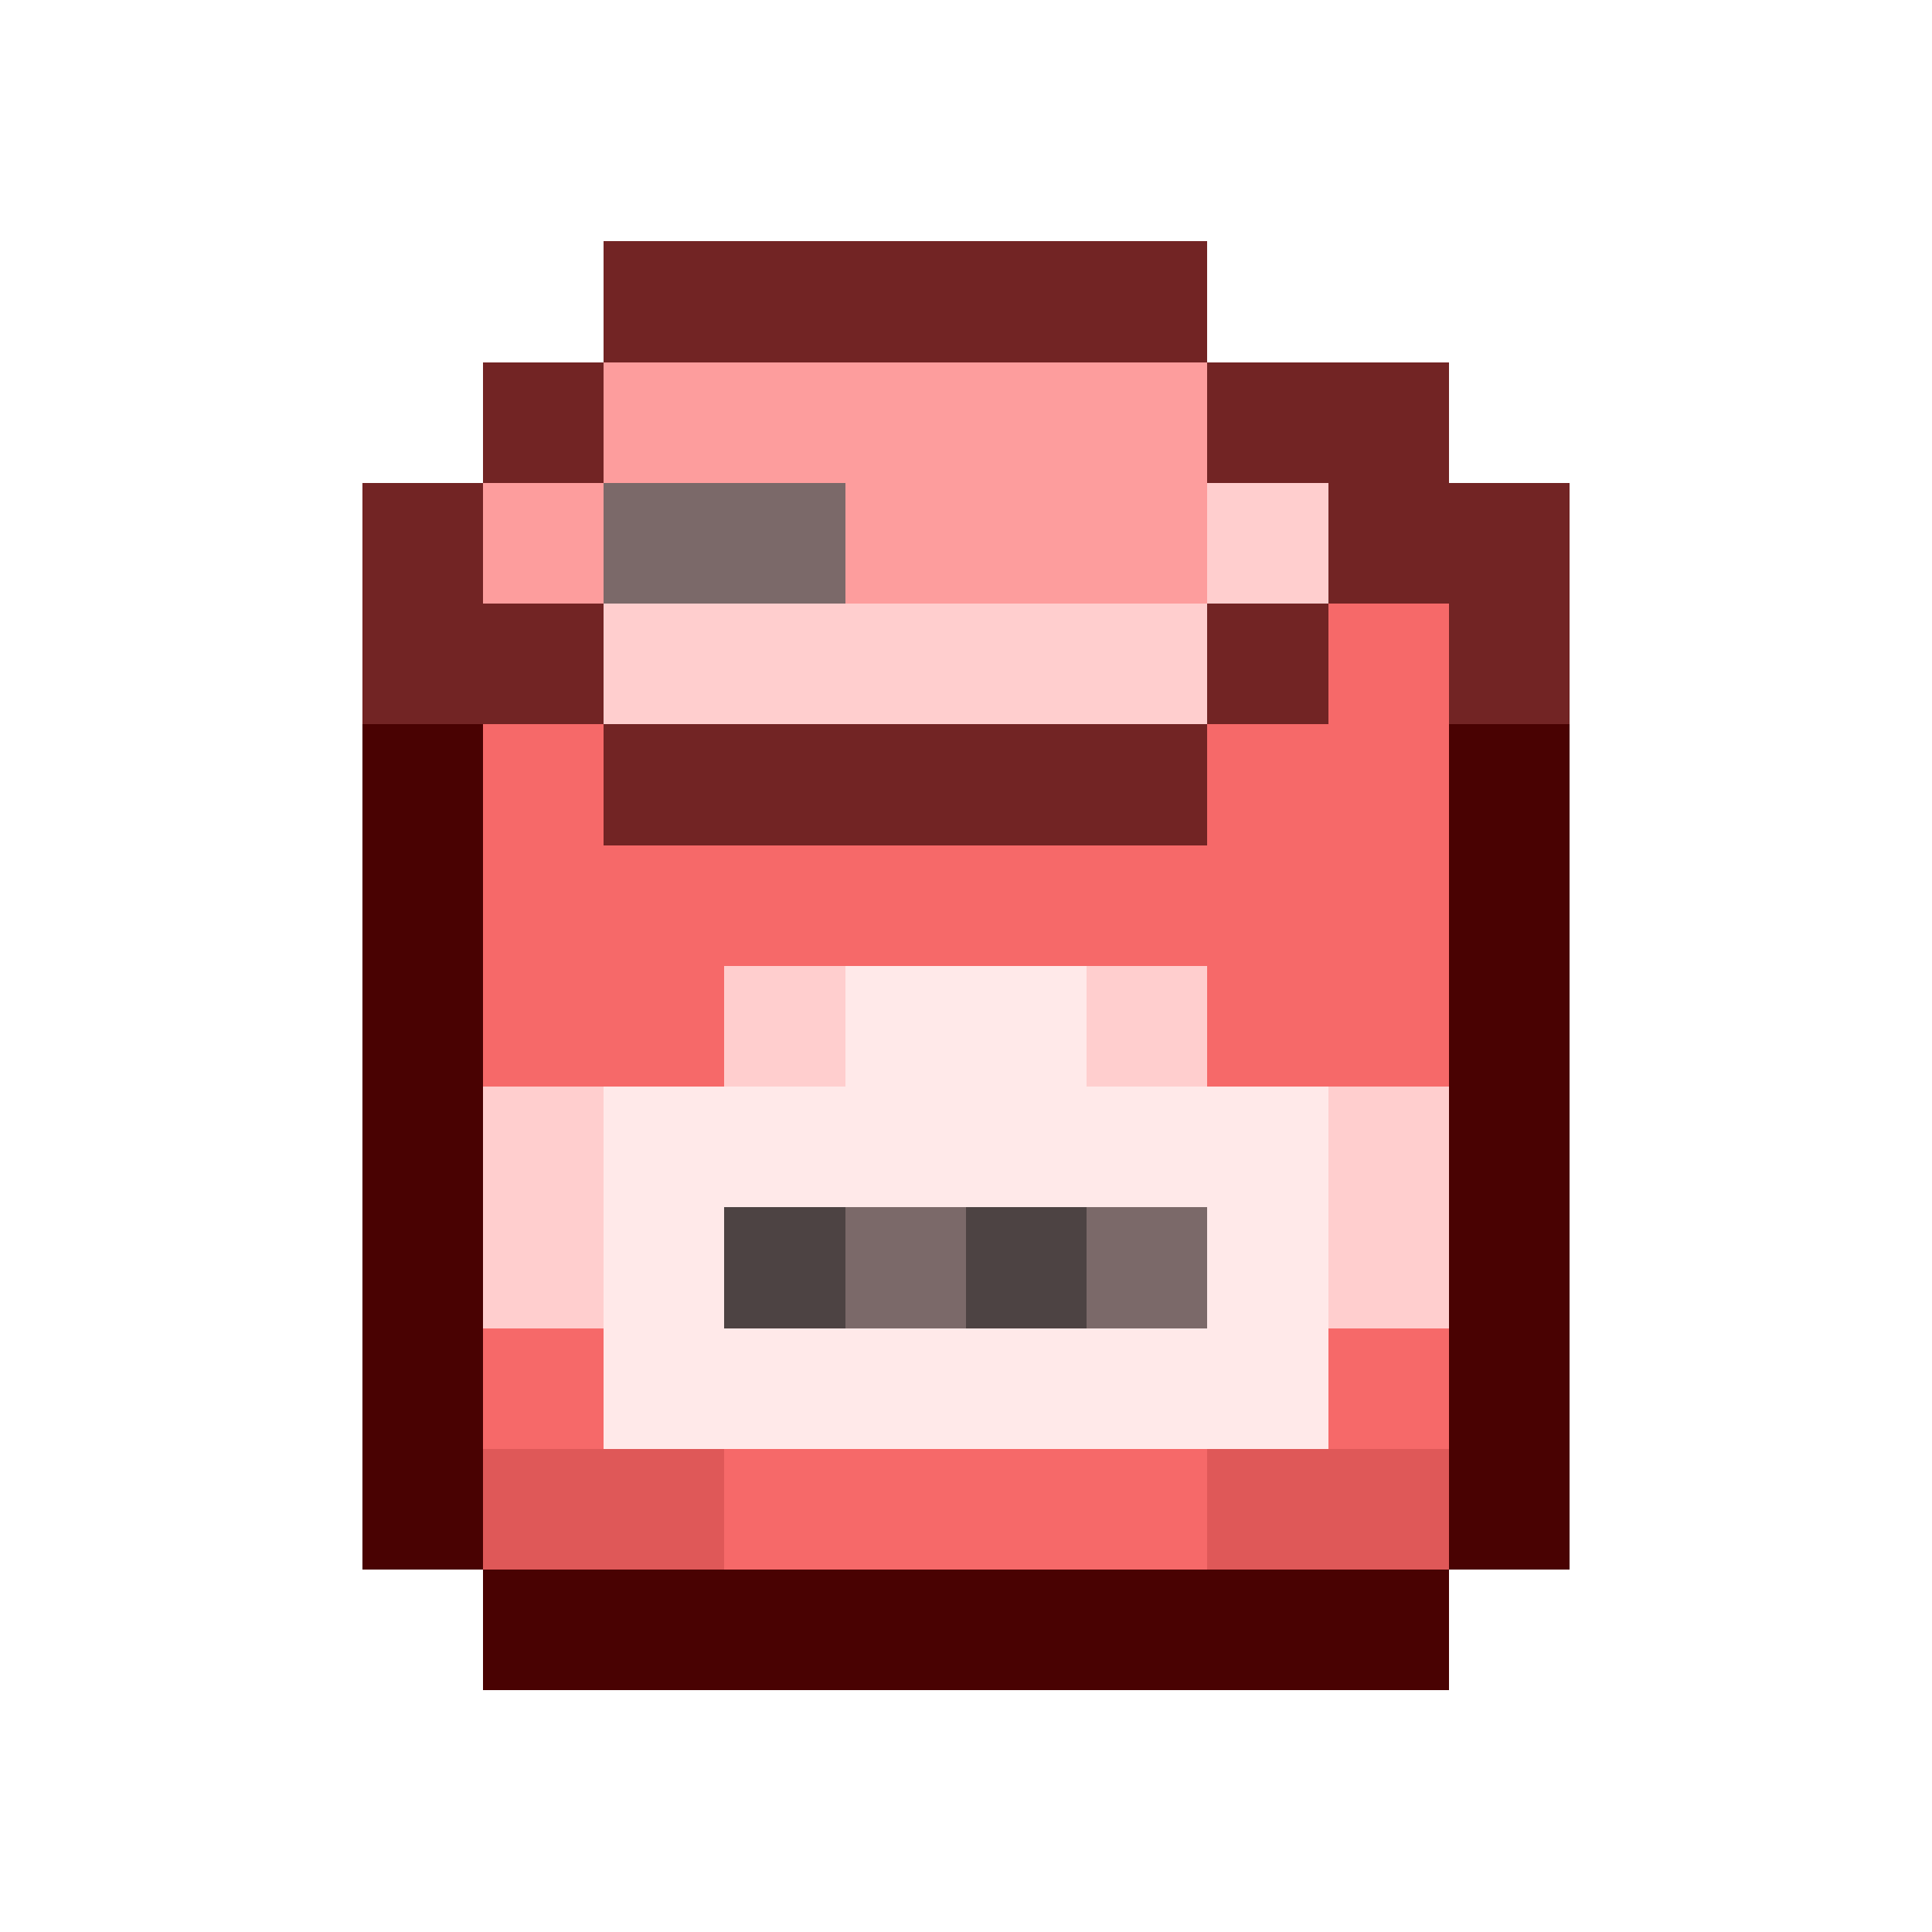
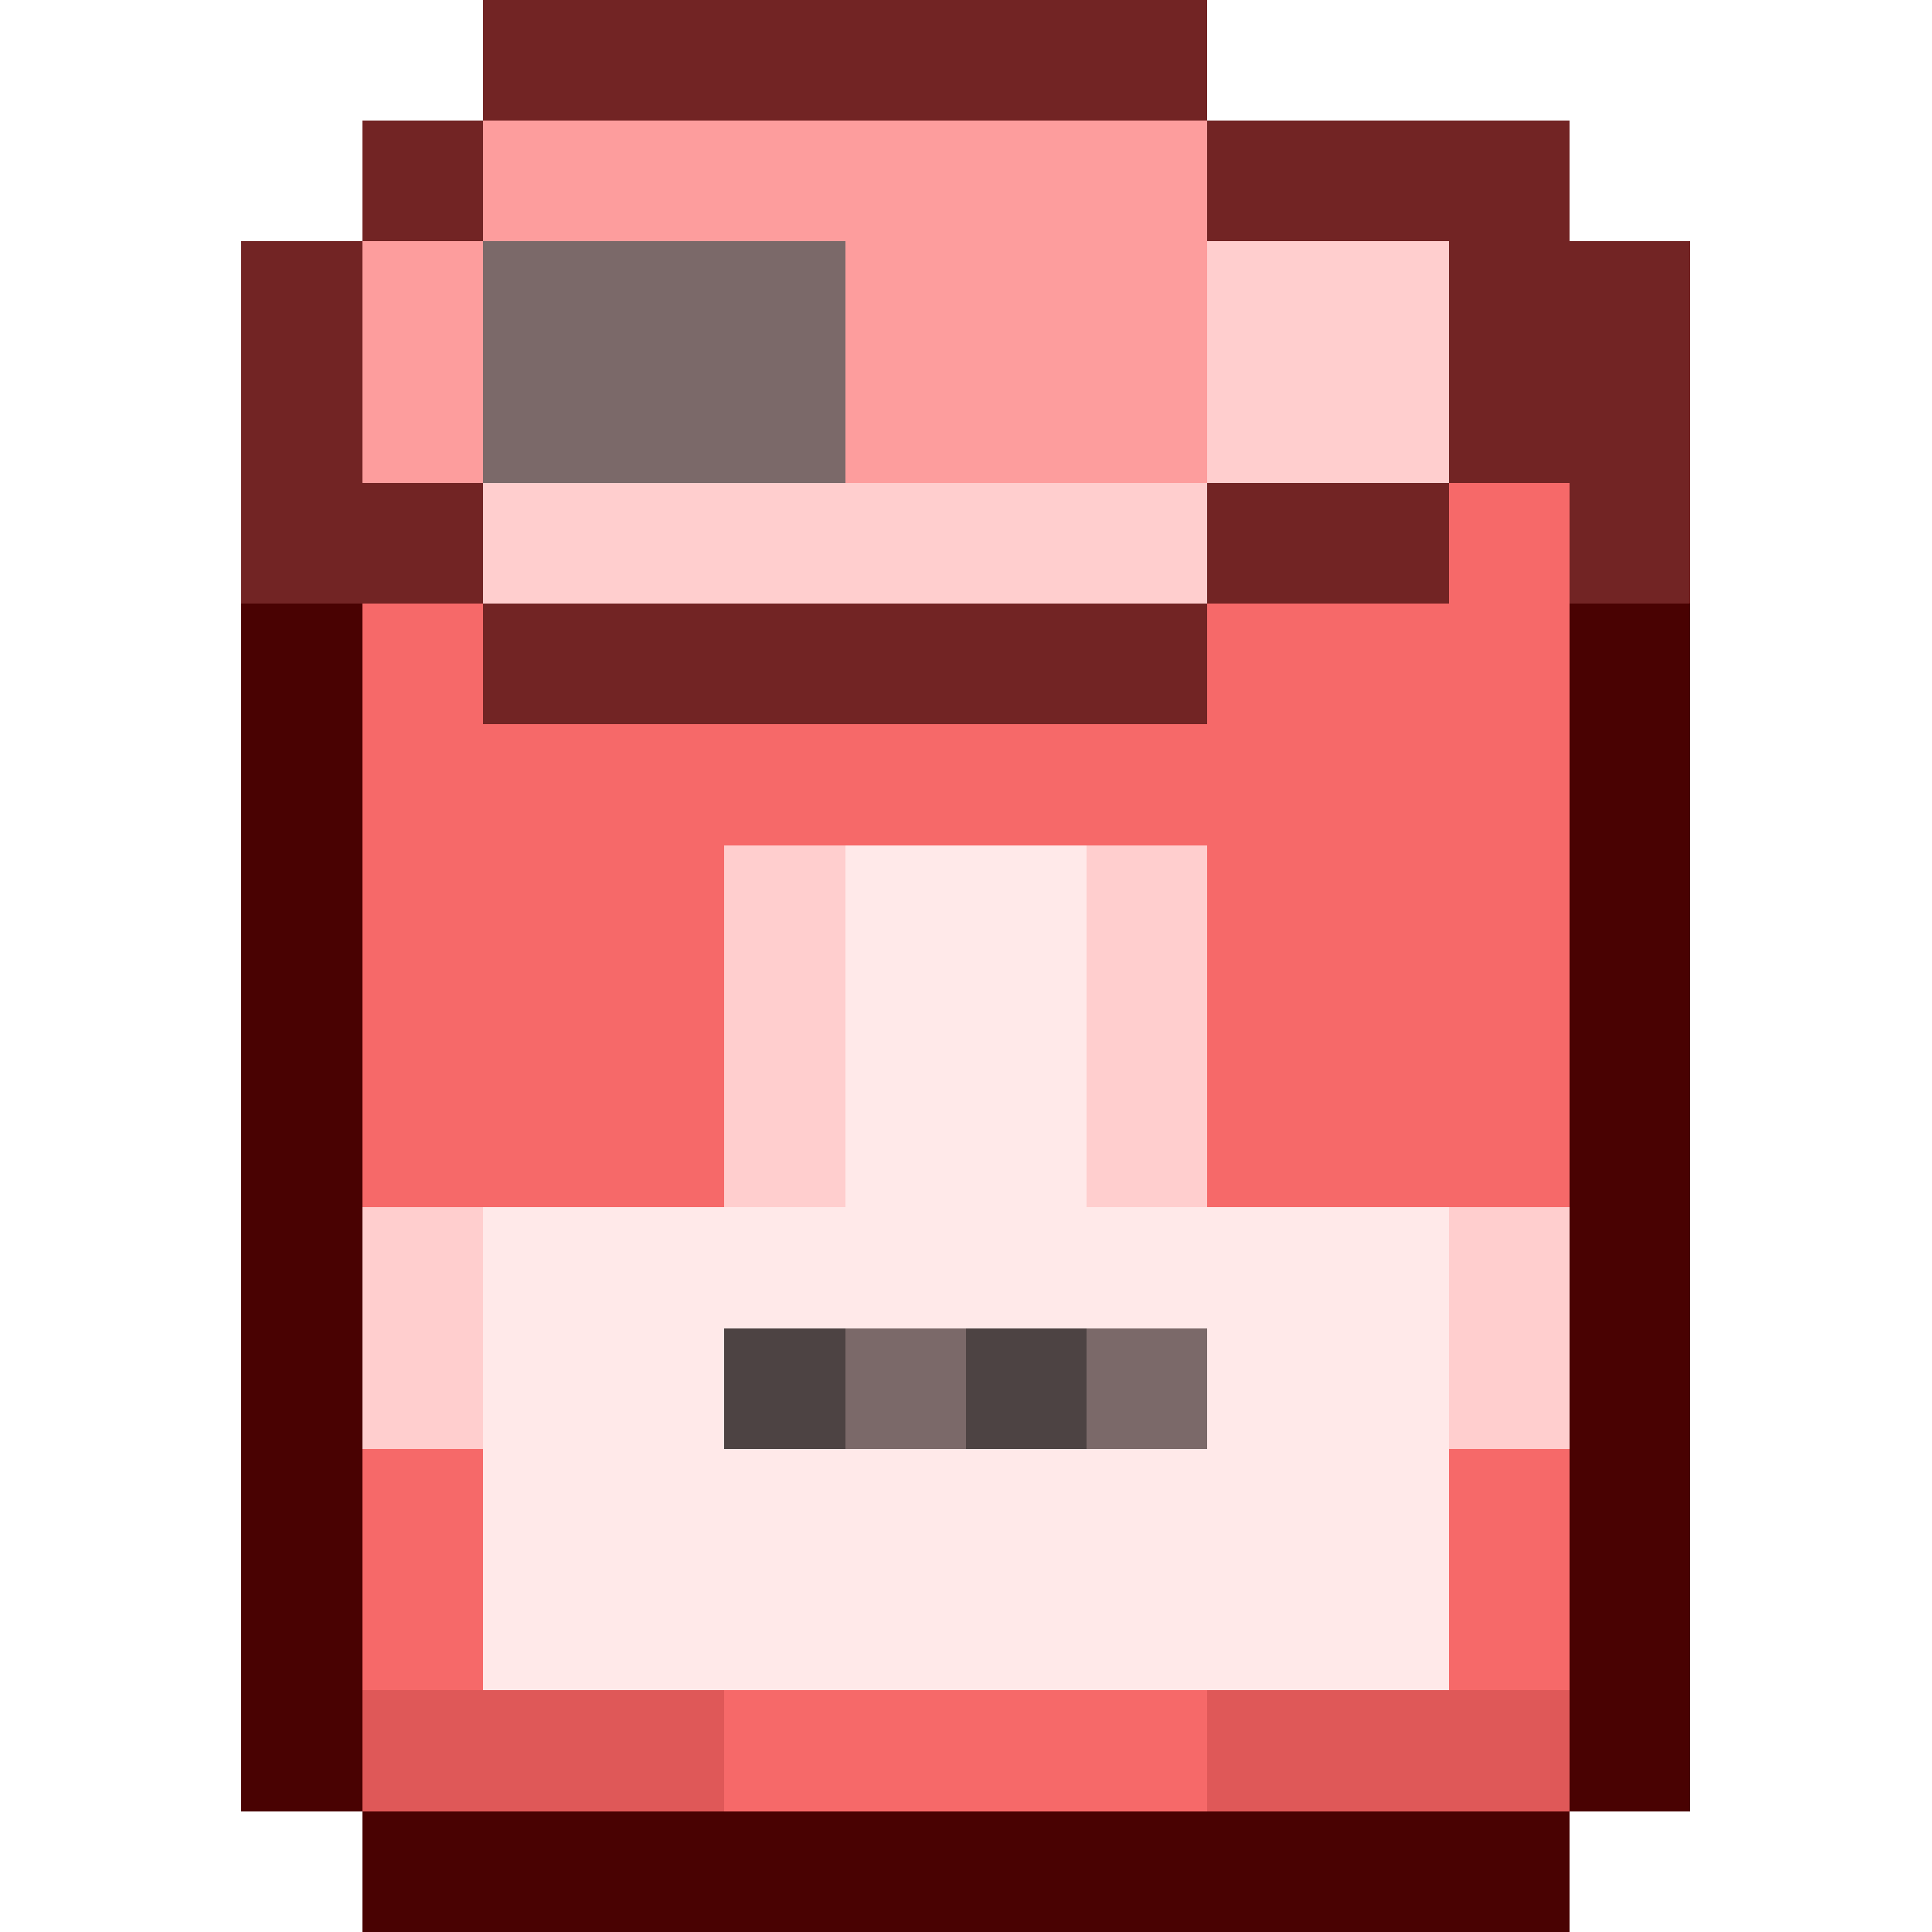
<svg xmlns="http://www.w3.org/2000/svg" version="1.1" width="16" height="16" shape-rendering="crispEdges">
-   <rect x="5" y="2" width="1" height="1" fill="#722424" />
-   <rect x="6" y="2" width="1" height="1" fill="#722424" />
-   <rect x="7" y="2" width="1" height="1" fill="#722424" />
-   <rect x="8" y="2" width="1" height="1" fill="#722424" />
-   <rect x="9" y="2" width="1" height="1" fill="#722424" />
-   <rect x="4" y="3" width="1" height="1" fill="#722424" />
-   <rect x="5" y="3" width="1" height="1" fill="#FD9D9D" />
-   <rect x="6" y="3" width="1" height="1" fill="#FD9D9D" />
+   <rect x="4" y="0" width="1" height="1" fill="#722424" />
+   <rect x="5" y="0" width="1" height="1" fill="#722424" />
+   <rect x="6" y="0" width="1" height="1" fill="#722424" />
+   <rect x="7" y="0" width="1" height="1" fill="#722424" />
+   <rect x="8" y="0" width="1" height="1" fill="#722424" />
+   <rect x="9" y="0" width="1" height="1" fill="#722424" />
+   <rect x="3" y="1" width="1" height="1" fill="#722424" />
+   <rect x="4" y="1" width="1" height="1" fill="#FD9D9D" />
+   <rect x="5" y="1" width="1" height="1" fill="#FD9D9D" />
+   <rect x="6" y="1" width="1" height="1" fill="#FD9D9D" />
+   <rect x="7" y="1" width="1" height="1" fill="#FD9D9D" />
+   <rect x="8" y="1" width="1" height="1" fill="#FD9D9D" />
+   <rect x="9" y="1" width="1" height="1" fill="#FD9D9D" />
+   <rect x="10" y="1" width="1" height="1" fill="#722424" />
+   <rect x="11" y="1" width="1" height="1" fill="#722424" />
+   <rect x="12" y="1" width="1" height="1" fill="#722424" />
+   <rect x="2" y="2" width="1" height="1" fill="#722424" />
+   <rect x="3" y="2" width="1" height="1" fill="#FD9D9D" />
+   <rect x="4" y="2" width="1" height="1" fill="#7B6969" />
+   <rect x="5" y="2" width="1" height="1" fill="#7B6969" />
+   <rect x="6" y="2" width="1" height="1" fill="#7B6969" />
+   <rect x="7" y="2" width="1" height="1" fill="#FD9D9D" />
+   <rect x="8" y="2" width="1" height="1" fill="#FD9D9D" />
+   <rect x="9" y="2" width="1" height="1" fill="#FD9D9D" />
+   <rect x="10" y="2" width="1" height="1" fill="#FFCECE" />
+   <rect x="11" y="2" width="1" height="1" fill="#FFCECE" />
+   <rect x="12" y="2" width="1" height="1" fill="#722424" />
+   <rect x="13" y="2" width="1" height="1" fill="#722424" />
+   <rect x="2" y="3" width="1" height="1" fill="#722424" />
+   <rect x="3" y="3" width="1" height="1" fill="#FD9D9D" />
+   <rect x="4" y="3" width="1" height="1" fill="#7B6969" />
+   <rect x="5" y="3" width="1" height="1" fill="#7B6969" />
+   <rect x="6" y="3" width="1" height="1" fill="#7B6969" />
  <rect x="7" y="3" width="1" height="1" fill="#FD9D9D" />
  <rect x="8" y="3" width="1" height="1" fill="#FD9D9D" />
  <rect x="9" y="3" width="1" height="1" fill="#FD9D9D" />
-   <rect x="10" y="3" width="1" height="1" fill="#722424" />
-   <rect x="11" y="3" width="1" height="1" fill="#722424" />
+   <rect x="10" y="3" width="1" height="1" fill="#FFCECE" />
+   <rect x="11" y="3" width="1" height="1" fill="#FFCECE" />
+   <rect x="12" y="3" width="1" height="1" fill="#722424" />
+   <rect x="13" y="3" width="1" height="1" fill="#722424" />
+   <rect x="2" y="4" width="1" height="1" fill="#722424" />
  <rect x="3" y="4" width="1" height="1" fill="#722424" />
-   <rect x="4" y="4" width="1" height="1" fill="#FD9D9D" />
-   <rect x="5" y="4" width="1" height="1" fill="#7B6969" />
-   <rect x="6" y="4" width="1" height="1" fill="#7B6969" />
-   <rect x="7" y="4" width="1" height="1" fill="#FD9D9D" />
-   <rect x="8" y="4" width="1" height="1" fill="#FD9D9D" />
-   <rect x="9" y="4" width="1" height="1" fill="#FD9D9D" />
-   <rect x="10" y="4" width="1" height="1" fill="#FFCECE" />
+   <rect x="4" y="4" width="1" height="1" fill="#FFCECE" />
+   <rect x="5" y="4" width="1" height="1" fill="#FFCECE" />
+   <rect x="6" y="4" width="1" height="1" fill="#FFCECE" />
+   <rect x="7" y="4" width="1" height="1" fill="#FFCECE" />
+   <rect x="8" y="4" width="1" height="1" fill="#FFCECE" />
+   <rect x="9" y="4" width="1" height="1" fill="#FFCECE" />
+   <rect x="10" y="4" width="1" height="1" fill="#722424" />
  <rect x="11" y="4" width="1" height="1" fill="#722424" />
-   <rect x="12" y="4" width="1" height="1" fill="#722424" />
-   <rect x="3" y="5" width="1" height="1" fill="#722424" />
+   <rect x="12" y="4" width="1" height="1" fill="#F66969" />
+   <rect x="13" y="4" width="1" height="1" fill="#722424" />
+   <rect x="2" y="5" width="1" height="1" fill="#490202" />
+   <rect x="3" y="5" width="1" height="1" fill="#F66969" />
  <rect x="4" y="5" width="1" height="1" fill="#722424" />
-   <rect x="5" y="5" width="1" height="1" fill="#FFCECE" />
-   <rect x="6" y="5" width="1" height="1" fill="#FFCECE" />
-   <rect x="7" y="5" width="1" height="1" fill="#FFCECE" />
-   <rect x="8" y="5" width="1" height="1" fill="#FFCECE" />
-   <rect x="9" y="5" width="1" height="1" fill="#FFCECE" />
-   <rect x="10" y="5" width="1" height="1" fill="#722424" />
+   <rect x="5" y="5" width="1" height="1" fill="#722424" />
+   <rect x="6" y="5" width="1" height="1" fill="#722424" />
+   <rect x="7" y="5" width="1" height="1" fill="#722424" />
+   <rect x="8" y="5" width="1" height="1" fill="#722424" />
+   <rect x="9" y="5" width="1" height="1" fill="#722424" />
+   <rect x="10" y="5" width="1" height="1" fill="#F66969" />
  <rect x="11" y="5" width="1" height="1" fill="#F66969" />
-   <rect x="12" y="5" width="1" height="1" fill="#722424" />
-   <rect x="3" y="6" width="1" height="1" fill="#490202" />
+   <rect x="12" y="5" width="1" height="1" fill="#F66969" />
+   <rect x="13" y="5" width="1" height="1" fill="#490202" />
+   <rect x="2" y="6" width="1" height="1" fill="#490202" />
+   <rect x="3" y="6" width="1" height="1" fill="#F66969" />
  <rect x="4" y="6" width="1" height="1" fill="#F66969" />
-   <rect x="5" y="6" width="1" height="1" fill="#722424" />
-   <rect x="6" y="6" width="1" height="1" fill="#722424" />
-   <rect x="7" y="6" width="1" height="1" fill="#722424" />
-   <rect x="8" y="6" width="1" height="1" fill="#722424" />
-   <rect x="9" y="6" width="1" height="1" fill="#722424" />
+   <rect x="5" y="6" width="1" height="1" fill="#F66969" />
+   <rect x="6" y="6" width="1" height="1" fill="#F66969" />
+   <rect x="7" y="6" width="1" height="1" fill="#F66969" />
+   <rect x="8" y="6" width="1" height="1" fill="#F66969" />
+   <rect x="9" y="6" width="1" height="1" fill="#F66969" />
  <rect x="10" y="6" width="1" height="1" fill="#F66969" />
  <rect x="11" y="6" width="1" height="1" fill="#F66969" />
-   <rect x="12" y="6" width="1" height="1" fill="#490202" />
-   <rect x="3" y="7" width="1" height="1" fill="#490202" />
+   <rect x="12" y="6" width="1" height="1" fill="#F66969" />
+   <rect x="13" y="6" width="1" height="1" fill="#490202" />
+   <rect x="2" y="7" width="1" height="1" fill="#490202" />
+   <rect x="3" y="7" width="1" height="1" fill="#F66969" />
  <rect x="4" y="7" width="1" height="1" fill="#F66969" />
  <rect x="5" y="7" width="1" height="1" fill="#F66969" />
-   <rect x="6" y="7" width="1" height="1" fill="#F66969" />
-   <rect x="7" y="7" width="1" height="1" fill="#F66969" />
-   <rect x="8" y="7" width="1" height="1" fill="#F66969" />
-   <rect x="9" y="7" width="1" height="1" fill="#F66969" />
+   <rect x="6" y="7" width="1" height="1" fill="#FFCECE" />
+   <rect x="7" y="7" width="1" height="1" fill="#FFE9E9" />
+   <rect x="8" y="7" width="1" height="1" fill="#FFE9E9" />
+   <rect x="9" y="7" width="1" height="1" fill="#FFCECE" />
  <rect x="10" y="7" width="1" height="1" fill="#F66969" />
  <rect x="11" y="7" width="1" height="1" fill="#F66969" />
-   <rect x="12" y="7" width="1" height="1" fill="#490202" />
-   <rect x="3" y="8" width="1" height="1" fill="#490202" />
+   <rect x="12" y="7" width="1" height="1" fill="#F66969" />
+   <rect x="13" y="7" width="1" height="1" fill="#490202" />
+   <rect x="2" y="8" width="1" height="1" fill="#490202" />
+   <rect x="3" y="8" width="1" height="1" fill="#F66969" />
  <rect x="4" y="8" width="1" height="1" fill="#F66969" />
  <rect x="5" y="8" width="1" height="1" fill="#F66969" />
  <rect x="6" y="8" width="1" height="1" fill="#FFCECE" />
  <rect x="7" y="8" width="1" height="1" fill="#FFE9E9" />
  <rect x="8" y="8" width="1" height="1" fill="#FFE9E9" />
  <rect x="9" y="8" width="1" height="1" fill="#FFCECE" />
  <rect x="10" y="8" width="1" height="1" fill="#F66969" />
  <rect x="11" y="8" width="1" height="1" fill="#F66969" />
-   <rect x="12" y="8" width="1" height="1" fill="#490202" />
-   <rect x="3" y="9" width="1" height="1" fill="#490202" />
-   <rect x="4" y="9" width="1" height="1" fill="#FFCECE" />
-   <rect x="5" y="9" width="1" height="1" fill="#FFE9E9" />
-   <rect x="6" y="9" width="1" height="1" fill="#FFE9E9" />
+   <rect x="12" y="8" width="1" height="1" fill="#F66969" />
+   <rect x="13" y="8" width="1" height="1" fill="#490202" />
+   <rect x="2" y="9" width="1" height="1" fill="#490202" />
+   <rect x="3" y="9" width="1" height="1" fill="#F66969" />
+   <rect x="4" y="9" width="1" height="1" fill="#F66969" />
+   <rect x="5" y="9" width="1" height="1" fill="#F66969" />
+   <rect x="6" y="9" width="1" height="1" fill="#FFCECE" />
  <rect x="7" y="9" width="1" height="1" fill="#FFE9E9" />
  <rect x="8" y="9" width="1" height="1" fill="#FFE9E9" />
-   <rect x="9" y="9" width="1" height="1" fill="#FFE9E9" />
-   <rect x="10" y="9" width="1" height="1" fill="#FFE9E9" />
-   <rect x="11" y="9" width="1" height="1" fill="#FFCECE" />
-   <rect x="12" y="9" width="1" height="1" fill="#490202" />
-   <rect x="3" y="10" width="1" height="1" fill="#490202" />
-   <rect x="4" y="10" width="1" height="1" fill="#FFCECE" />
+   <rect x="9" y="9" width="1" height="1" fill="#FFCECE" />
+   <rect x="10" y="9" width="1" height="1" fill="#F66969" />
+   <rect x="11" y="9" width="1" height="1" fill="#F66969" />
+   <rect x="12" y="9" width="1" height="1" fill="#F66969" />
+   <rect x="13" y="9" width="1" height="1" fill="#490202" />
+   <rect x="2" y="10" width="1" height="1" fill="#490202" />
+   <rect x="3" y="10" width="1" height="1" fill="#FFCECE" />
+   <rect x="4" y="10" width="1" height="1" fill="#FFE9E9" />
  <rect x="5" y="10" width="1" height="1" fill="#FFE9E9" />
-   <rect x="6" y="10" width="1" height="1" fill="#4D4343" />
-   <rect x="7" y="10" width="1" height="1" fill="#7B6969" />
-   <rect x="8" y="10" width="1" height="1" fill="#4D4343" />
-   <rect x="9" y="10" width="1" height="1" fill="#7B6969" />
+   <rect x="6" y="10" width="1" height="1" fill="#FFE9E9" />
+   <rect x="7" y="10" width="1" height="1" fill="#FFE9E9" />
+   <rect x="8" y="10" width="1" height="1" fill="#FFE9E9" />
+   <rect x="9" y="10" width="1" height="1" fill="#FFE9E9" />
  <rect x="10" y="10" width="1" height="1" fill="#FFE9E9" />
-   <rect x="11" y="10" width="1" height="1" fill="#FFCECE" />
-   <rect x="12" y="10" width="1" height="1" fill="#490202" />
-   <rect x="3" y="11" width="1" height="1" fill="#490202" />
-   <rect x="4" y="11" width="1" height="1" fill="#F66969" />
+   <rect x="11" y="10" width="1" height="1" fill="#FFE9E9" />
+   <rect x="12" y="10" width="1" height="1" fill="#FFCECE" />
+   <rect x="13" y="10" width="1" height="1" fill="#490202" />
+   <rect x="2" y="11" width="1" height="1" fill="#490202" />
+   <rect x="3" y="11" width="1" height="1" fill="#FFCECE" />
+   <rect x="4" y="11" width="1" height="1" fill="#FFE9E9" />
  <rect x="5" y="11" width="1" height="1" fill="#FFE9E9" />
-   <rect x="6" y="11" width="1" height="1" fill="#FFE9E9" />
-   <rect x="7" y="11" width="1" height="1" fill="#FFE9E9" />
-   <rect x="8" y="11" width="1" height="1" fill="#FFE9E9" />
-   <rect x="9" y="11" width="1" height="1" fill="#FFE9E9" />
+   <rect x="6" y="11" width="1" height="1" fill="#4D4343" />
+   <rect x="7" y="11" width="1" height="1" fill="#7B6969" />
+   <rect x="8" y="11" width="1" height="1" fill="#4D4343" />
+   <rect x="9" y="11" width="1" height="1" fill="#7B6969" />
  <rect x="10" y="11" width="1" height="1" fill="#FFE9E9" />
-   <rect x="11" y="11" width="1" height="1" fill="#F66969" />
-   <rect x="12" y="11" width="1" height="1" fill="#490202" />
-   <rect x="3" y="12" width="1" height="1" fill="#490202" />
-   <rect x="4" y="12" width="1" height="1" fill="#DF5858" />
-   <rect x="5" y="12" width="1" height="1" fill="#DF5858" />
-   <rect x="6" y="12" width="1" height="1" fill="#F66969" />
-   <rect x="7" y="12" width="1" height="1" fill="#F66969" />
-   <rect x="8" y="12" width="1" height="1" fill="#F66969" />
-   <rect x="9" y="12" width="1" height="1" fill="#F66969" />
-   <rect x="10" y="12" width="1" height="1" fill="#DF5858" />
-   <rect x="11" y="12" width="1" height="1" fill="#DF5858" />
-   <rect x="12" y="12" width="1" height="1" fill="#490202" />
-   <rect x="4" y="13" width="1" height="1" fill="#490202" />
-   <rect x="5" y="13" width="1" height="1" fill="#490202" />
-   <rect x="6" y="13" width="1" height="1" fill="#490202" />
-   <rect x="7" y="13" width="1" height="1" fill="#490202" />
-   <rect x="8" y="13" width="1" height="1" fill="#490202" />
-   <rect x="9" y="13" width="1" height="1" fill="#490202" />
-   <rect x="10" y="13" width="1" height="1" fill="#490202" />
-   <rect x="11" y="13" width="1" height="1" fill="#490202" />
+   <rect x="11" y="11" width="1" height="1" fill="#FFE9E9" />
+   <rect x="12" y="11" width="1" height="1" fill="#FFCECE" />
+   <rect x="13" y="11" width="1" height="1" fill="#490202" />
+   <rect x="2" y="12" width="1" height="1" fill="#490202" />
+   <rect x="3" y="12" width="1" height="1" fill="#F66969" />
+   <rect x="4" y="12" width="1" height="1" fill="#FFE9E9" />
+   <rect x="5" y="12" width="1" height="1" fill="#FFE9E9" />
+   <rect x="6" y="12" width="1" height="1" fill="#FFE9E9" />
+   <rect x="7" y="12" width="1" height="1" fill="#FFE9E9" />
+   <rect x="8" y="12" width="1" height="1" fill="#FFE9E9" />
+   <rect x="9" y="12" width="1" height="1" fill="#FFE9E9" />
+   <rect x="10" y="12" width="1" height="1" fill="#FFE9E9" />
+   <rect x="11" y="12" width="1" height="1" fill="#FFE9E9" />
+   <rect x="12" y="12" width="1" height="1" fill="#F66969" />
+   <rect x="13" y="12" width="1" height="1" fill="#490202" />
+   <rect x="2" y="13" width="1" height="1" fill="#490202" />
+   <rect x="3" y="13" width="1" height="1" fill="#F66969" />
+   <rect x="4" y="13" width="1" height="1" fill="#FFE9E9" />
+   <rect x="5" y="13" width="1" height="1" fill="#FFE9E9" />
+   <rect x="6" y="13" width="1" height="1" fill="#FFE9E9" />
+   <rect x="7" y="13" width="1" height="1" fill="#FFE9E9" />
+   <rect x="8" y="13" width="1" height="1" fill="#FFE9E9" />
+   <rect x="9" y="13" width="1" height="1" fill="#FFE9E9" />
+   <rect x="10" y="13" width="1" height="1" fill="#FFE9E9" />
+   <rect x="11" y="13" width="1" height="1" fill="#FFE9E9" />
+   <rect x="12" y="13" width="1" height="1" fill="#F66969" />
+   <rect x="13" y="13" width="1" height="1" fill="#490202" />
+   <rect x="2" y="14" width="1" height="1" fill="#490202" />
+   <rect x="3" y="14" width="1" height="1" fill="#DF5858" />
+   <rect x="4" y="14" width="1" height="1" fill="#DF5858" />
+   <rect x="5" y="14" width="1" height="1" fill="#DF5858" />
+   <rect x="6" y="14" width="1" height="1" fill="#F66969" />
+   <rect x="7" y="14" width="1" height="1" fill="#F66969" />
+   <rect x="8" y="14" width="1" height="1" fill="#F66969" />
+   <rect x="9" y="14" width="1" height="1" fill="#F66969" />
+   <rect x="10" y="14" width="1" height="1" fill="#DF5858" />
+   <rect x="11" y="14" width="1" height="1" fill="#DF5858" />
+   <rect x="12" y="14" width="1" height="1" fill="#DF5858" />
+   <rect x="13" y="14" width="1" height="1" fill="#490202" />
+   <rect x="3" y="15" width="1" height="1" fill="#490202" />
+   <rect x="4" y="15" width="1" height="1" fill="#490202" />
+   <rect x="5" y="15" width="1" height="1" fill="#490202" />
+   <rect x="6" y="15" width="1" height="1" fill="#490202" />
+   <rect x="7" y="15" width="1" height="1" fill="#490202" />
+   <rect x="8" y="15" width="1" height="1" fill="#490202" />
+   <rect x="9" y="15" width="1" height="1" fill="#490202" />
+   <rect x="10" y="15" width="1" height="1" fill="#490202" />
+   <rect x="11" y="15" width="1" height="1" fill="#490202" />
+   <rect x="12" y="15" width="1" height="1" fill="#490202" />
</svg>
